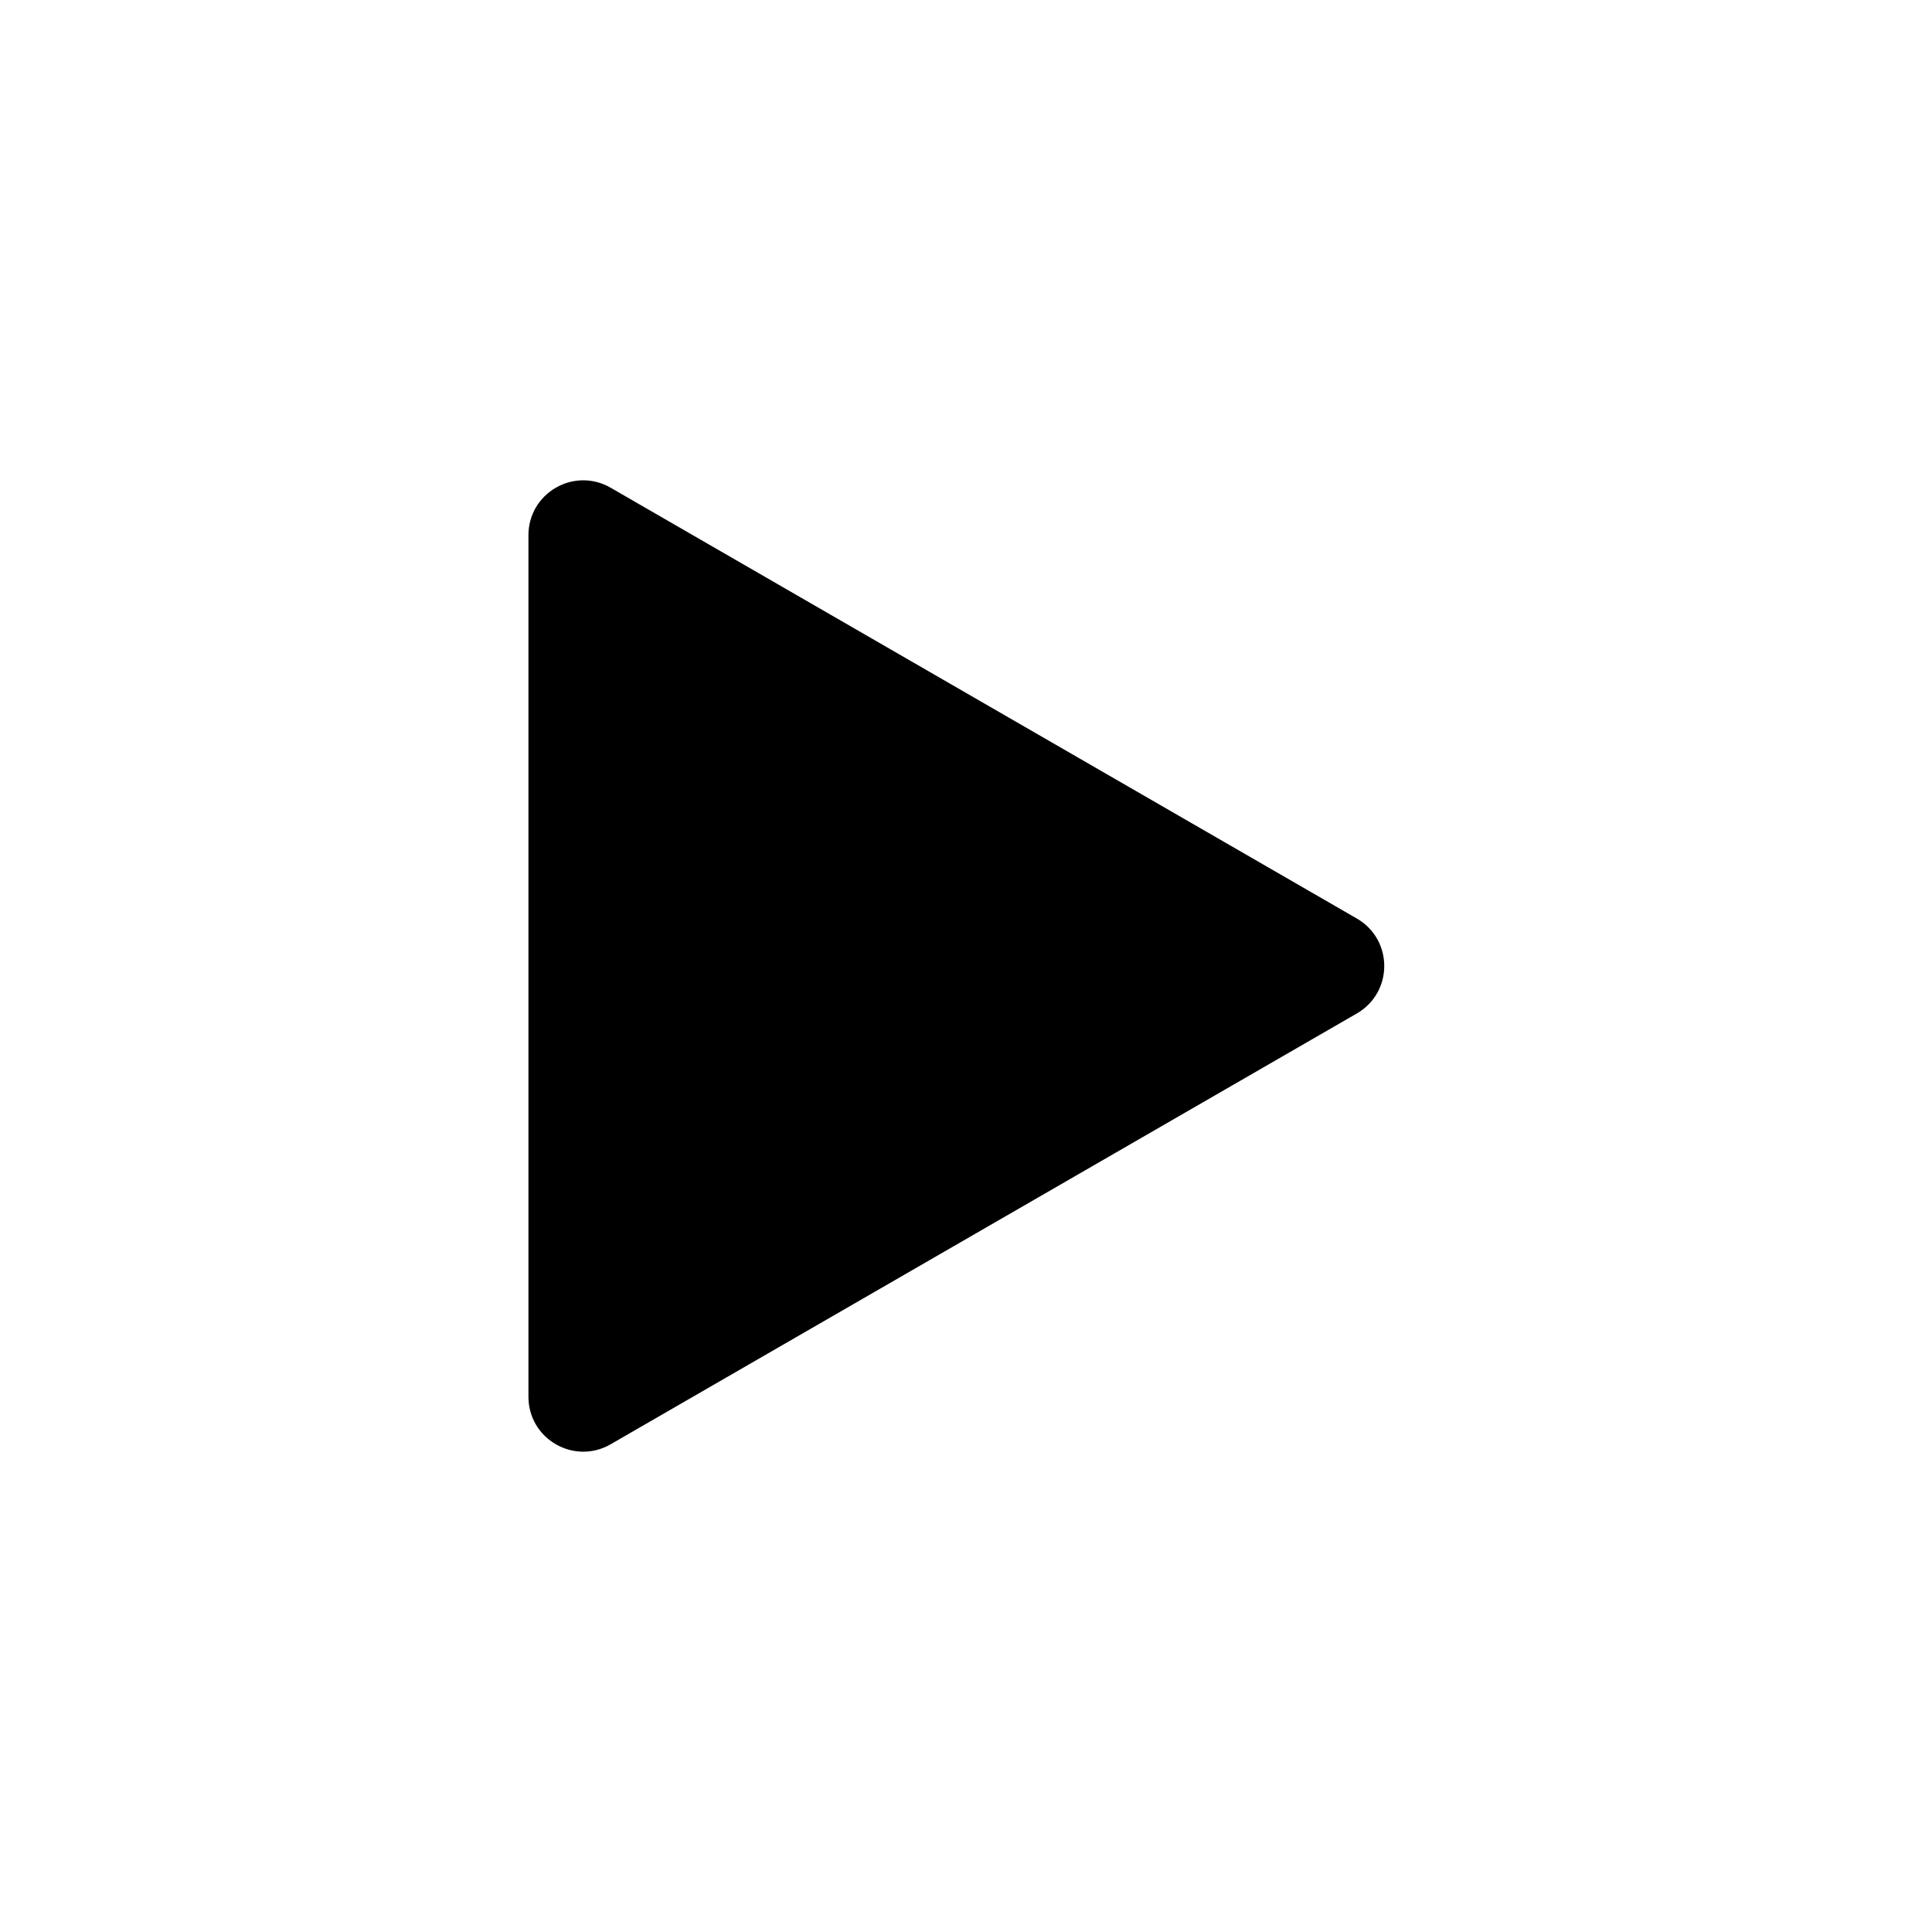
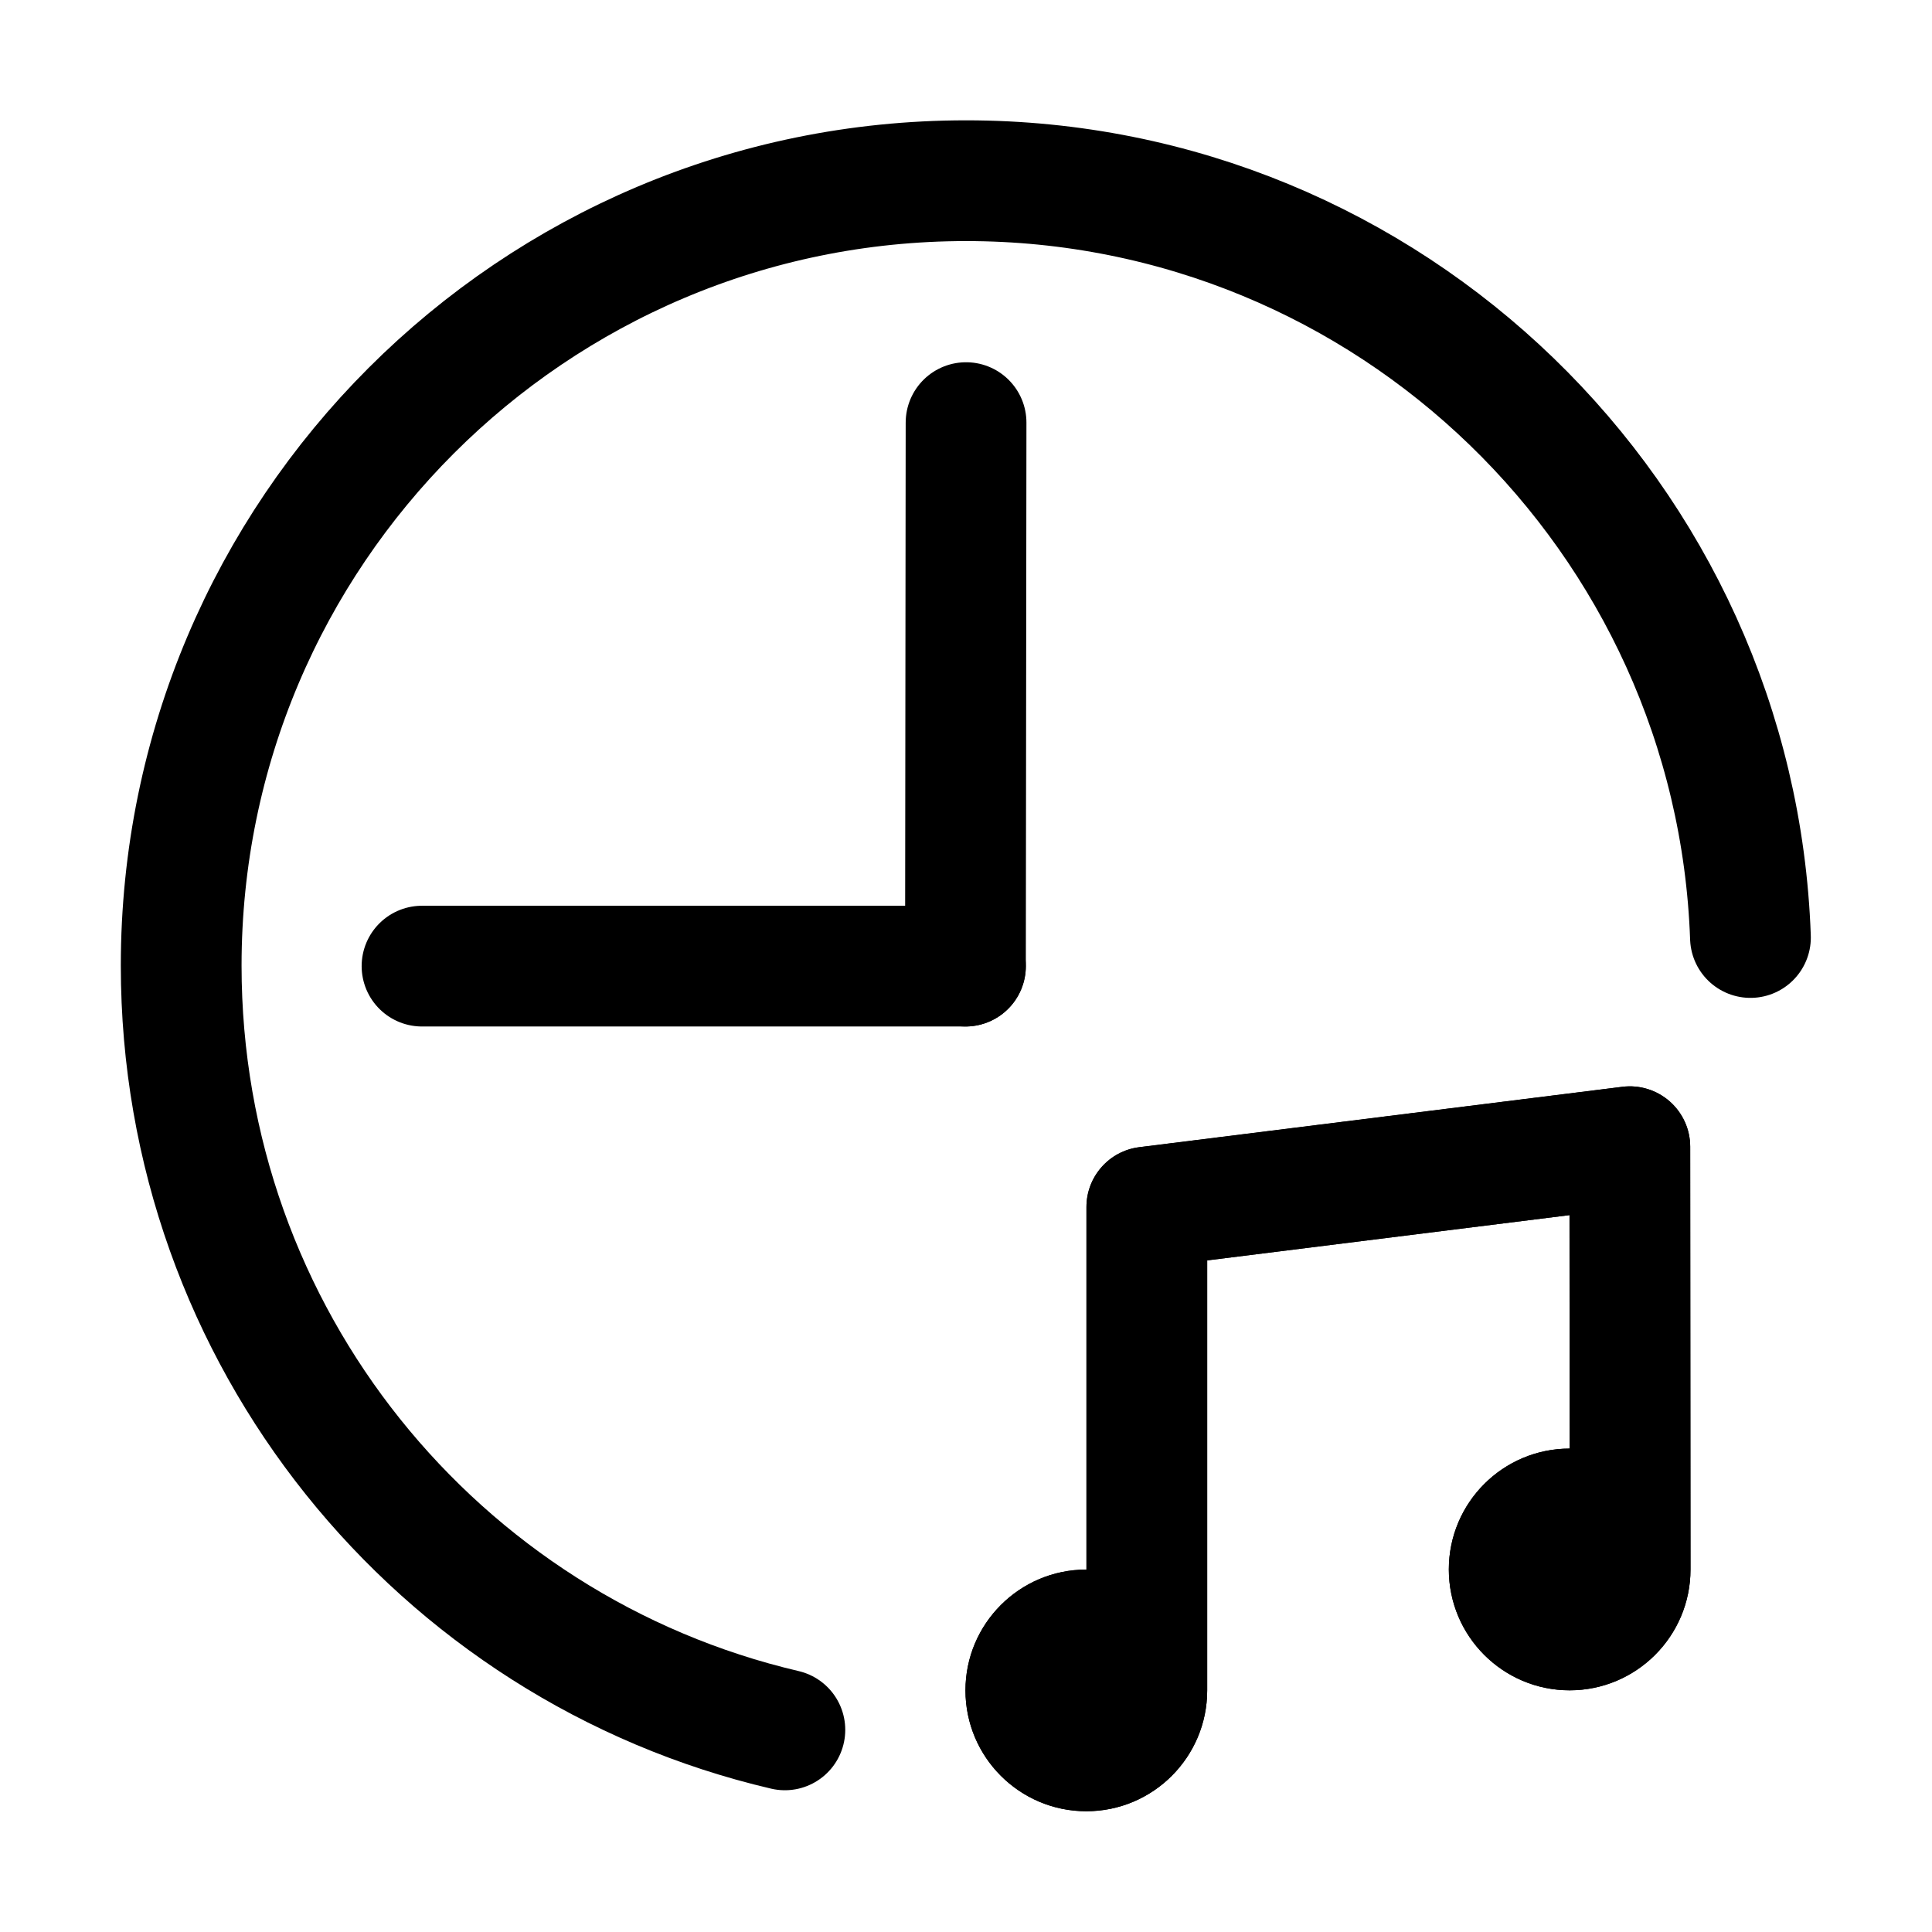
- <svg xmlns="http://www.w3.org/2000/svg" id="blue_copy" style="enable-background:new 0 0 100 100;" version="1.1" viewBox="0 0 100 100" xml:space="preserve">
-   <g id="Layer_4_copy">
-     <path d="M31.356,25.677l38.625,22.3c1.557,0.899,1.557,3.147,0,4.046l-38.625,22.3c-1.557,0.899-3.504-0.225-3.504-2.023V27.7   C27.852,25.902,29.798,24.778,31.356,25.677z" />
-     <path d="M69.981,47.977l-38.625-22.3c-0.233-0.134-0.474-0.21-0.716-0.259l37.341,21.559c1.557,0.899,1.557,3.147,0,4.046   l-38.625,22.3c-0.349,0.201-0.716,0.288-1.078,0.301c0.656,0.938,1.961,1.343,3.078,0.699l38.625-22.3   C71.538,51.124,71.538,48.876,69.981,47.977z" />
-     <path d="M31.356,25.677l38.625,22.3c1.557,0.899,1.557,3.147,0,4.046   l-38.625,22.3c-1.557,0.899-3.504-0.225-3.504-2.023V27.7C27.852,25.902,29.798,24.778,31.356,25.677z" style="fill:none;stroke:#000000;stroke-miterlimit:10;" />
+ <svg xmlns="http://www.w3.org/2000/svg" width="800px" height="800px" viewBox="0 0 32 32" style="fill-rule:evenodd;clip-rule:evenodd;stroke-linecap:round;stroke-linejoin:round;stroke-miterlimit:1.5;" version="1.1" xml:space="preserve">
+   <g id="Icon">
+     <path d="M17.995,25.997l-0.002,-0c-1.105,-0 -2.002,0.897 -2.002,2.001c0,1.105 0.897,2.002 2.002,2.002c1.105,0 2.002,-0.897 2.002,-2.002l-0,-7.122c-0,-0 6.001,-0.75 6.001,-0.75l0.002,3.867c-1.104,0 -2.001,0.897 -2.001,2.002c-0,1.105 0.897,2.002 2.001,2.002c1.105,-0 2.002,-0.897 2.002,-2.002l-0.005,-7.003c-0,-0.286 -0.124,-0.559 -0.339,-0.749c-0.215,-0.189 -0.501,-0.278 -0.785,-0.242l-8,1c-0.501,0.062 -0.876,0.488 -0.876,0.992l-0,6.004Z" />
+     <path d="M17.995,25.997l-0.002,-0c-1.105,-0 -2.002,0.897 -2.002,2.001c0,1.105 0.897,2.002 2.002,2.002c1.105,0 2.002,-0.897 2.002,-2.002l-0,-7.122c-0,-0 6.001,-0.75 6.001,-0.75l0.002,3.867c-1.104,0 -2.001,0.897 -2.001,2.002c-0,1.105 0.897,2.002 2.001,2.002c1.105,-0 2.002,-0.897 2.002,-2.002l-0.005,-7.003c-0,-0.286 -0.124,-0.559 -0.339,-0.749c-0.215,-0.189 -0.501,-0.278 -0.785,-0.242l-8,1c-0.501,0.062 -0.876,0.488 -0.876,0.992l-0,6.004Z" />
+     <path d="M13,28.652c-5.748,-1.344 -9.999,-6.505 -9.999,-12.659c0,-7.175 5.825,-13 13,-13c7.019,0 12.747,5.575 12.992,12.535" style="fill:none;stroke:#000000;stroke-width:2px;" />
+     <path d="M16.001,7l-0.01,9.002" style="fill:none;stroke:#000000;stroke-width:2px;" />
+     <path d="M6.99,16.002l9.001,-0" style="fill:none;stroke:#000000;stroke-width:2px;" />
  </g>
</svg>
